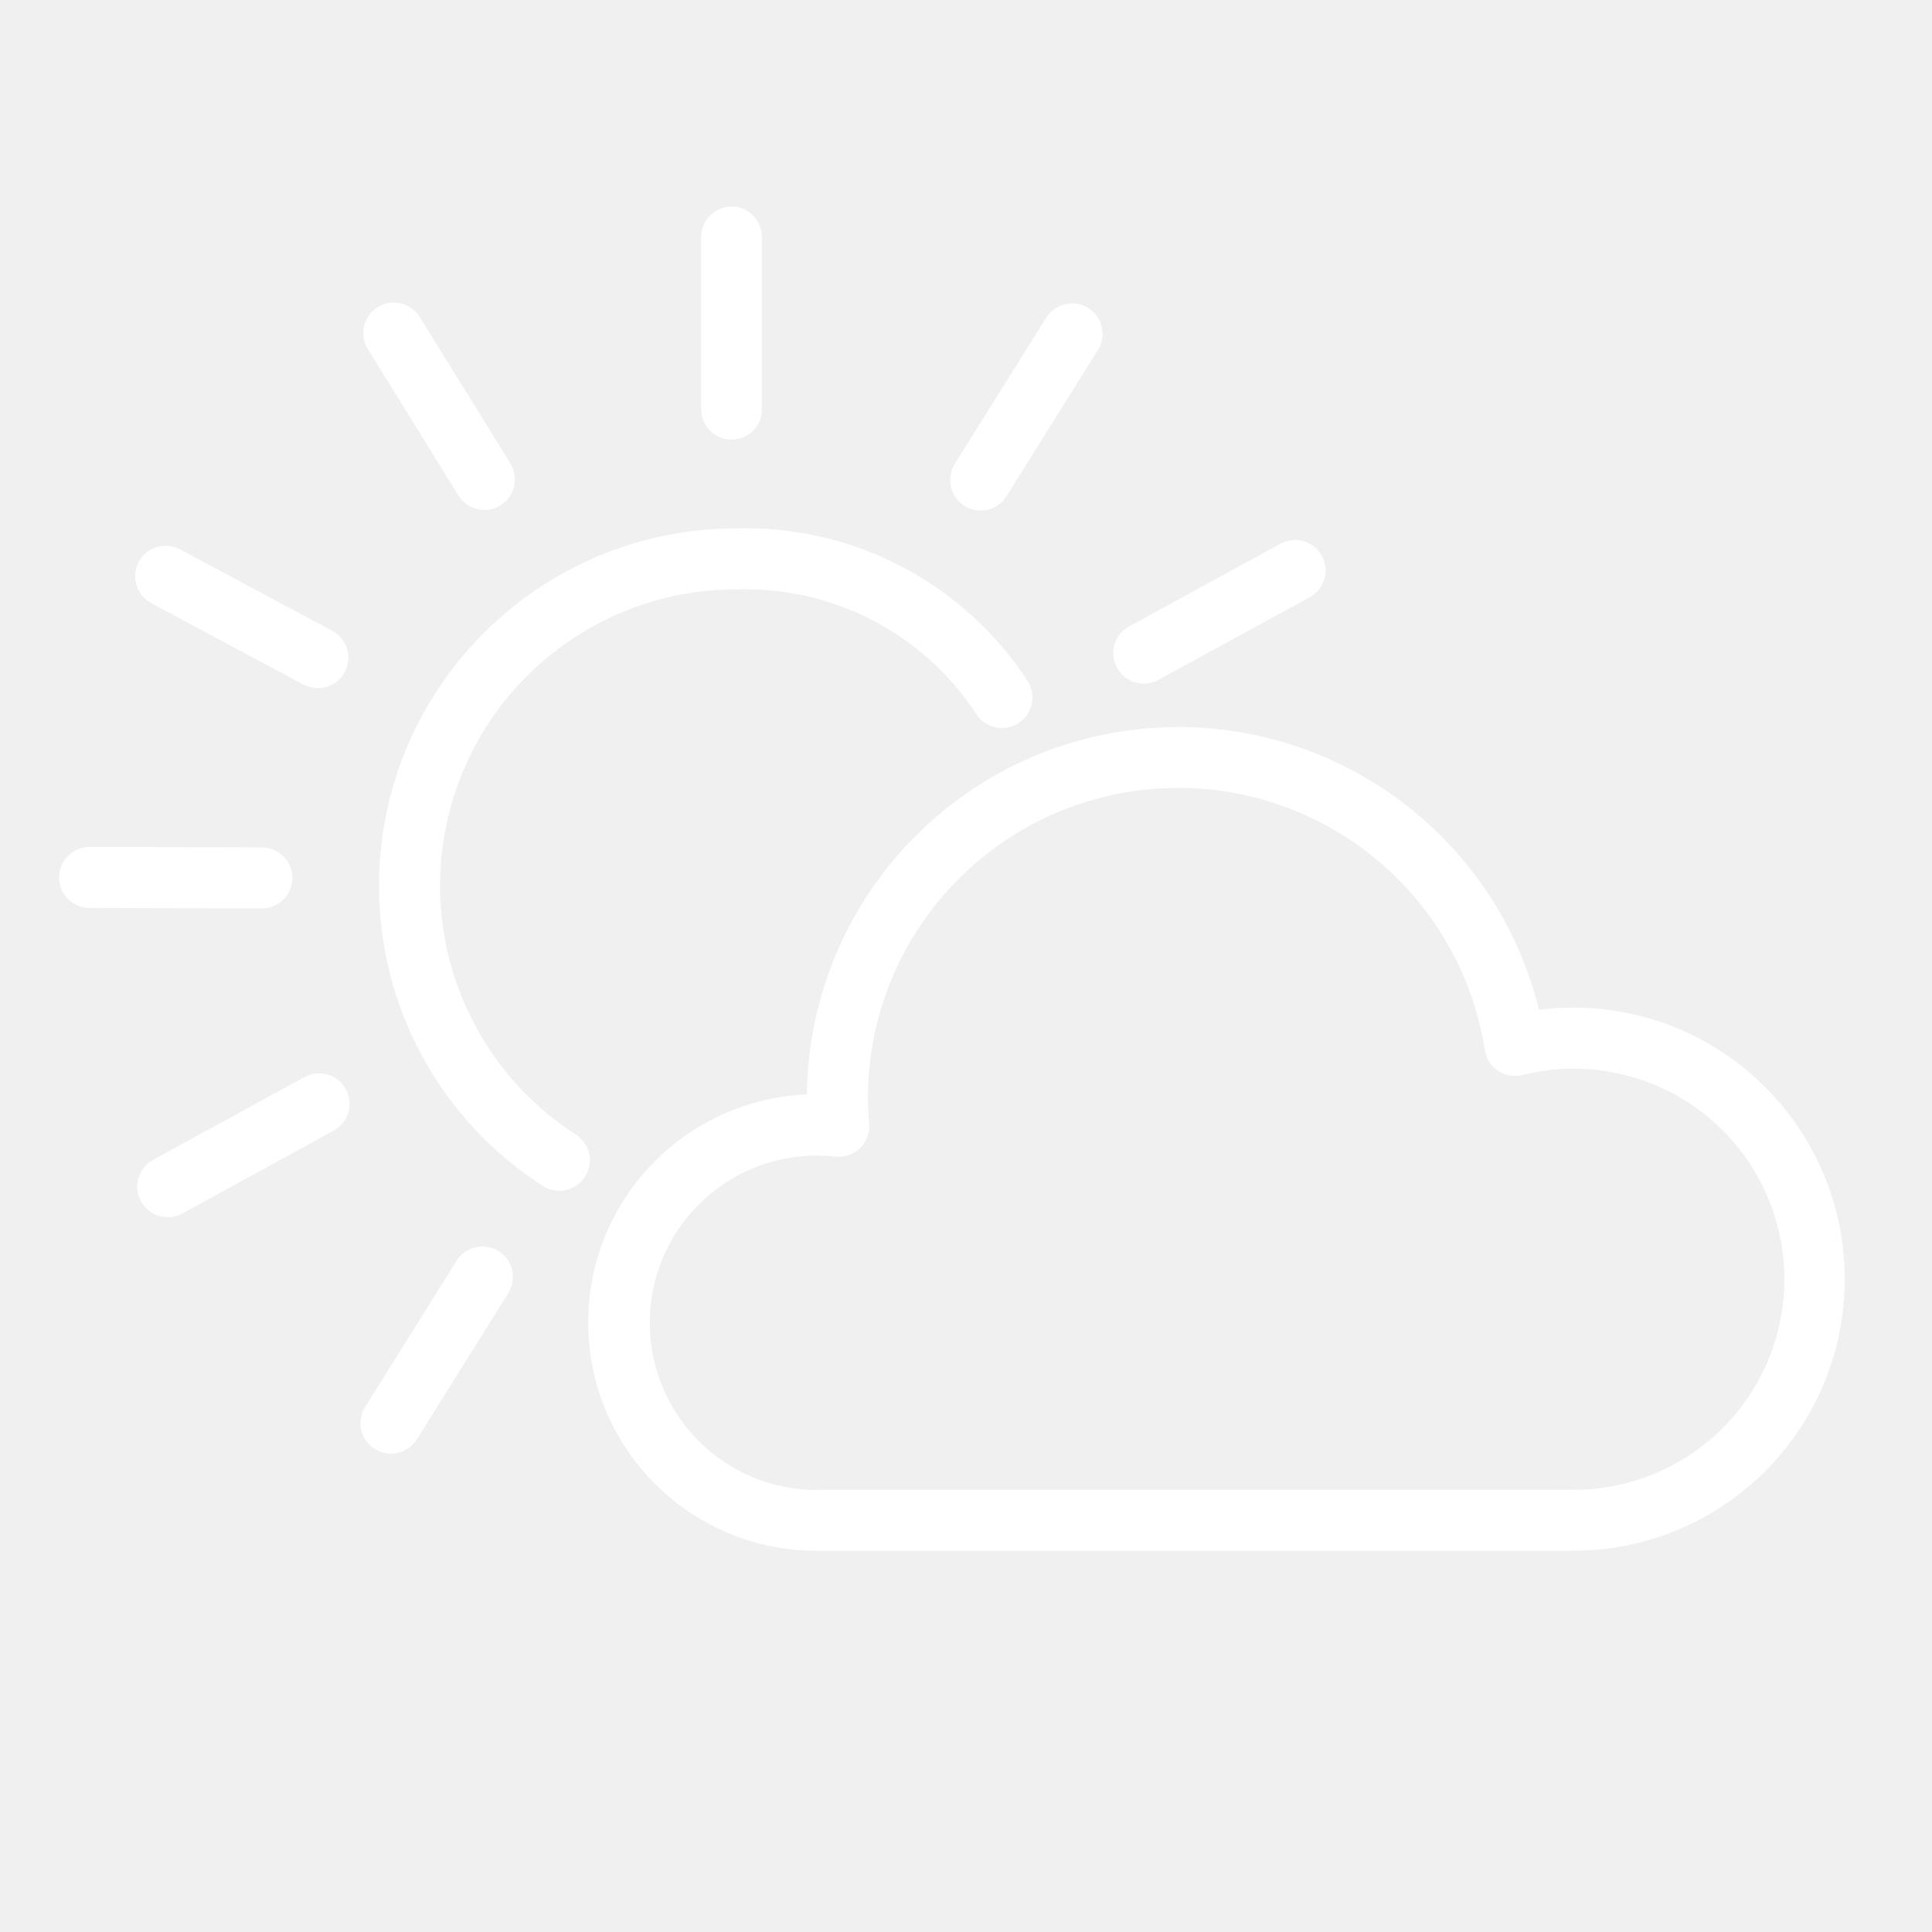
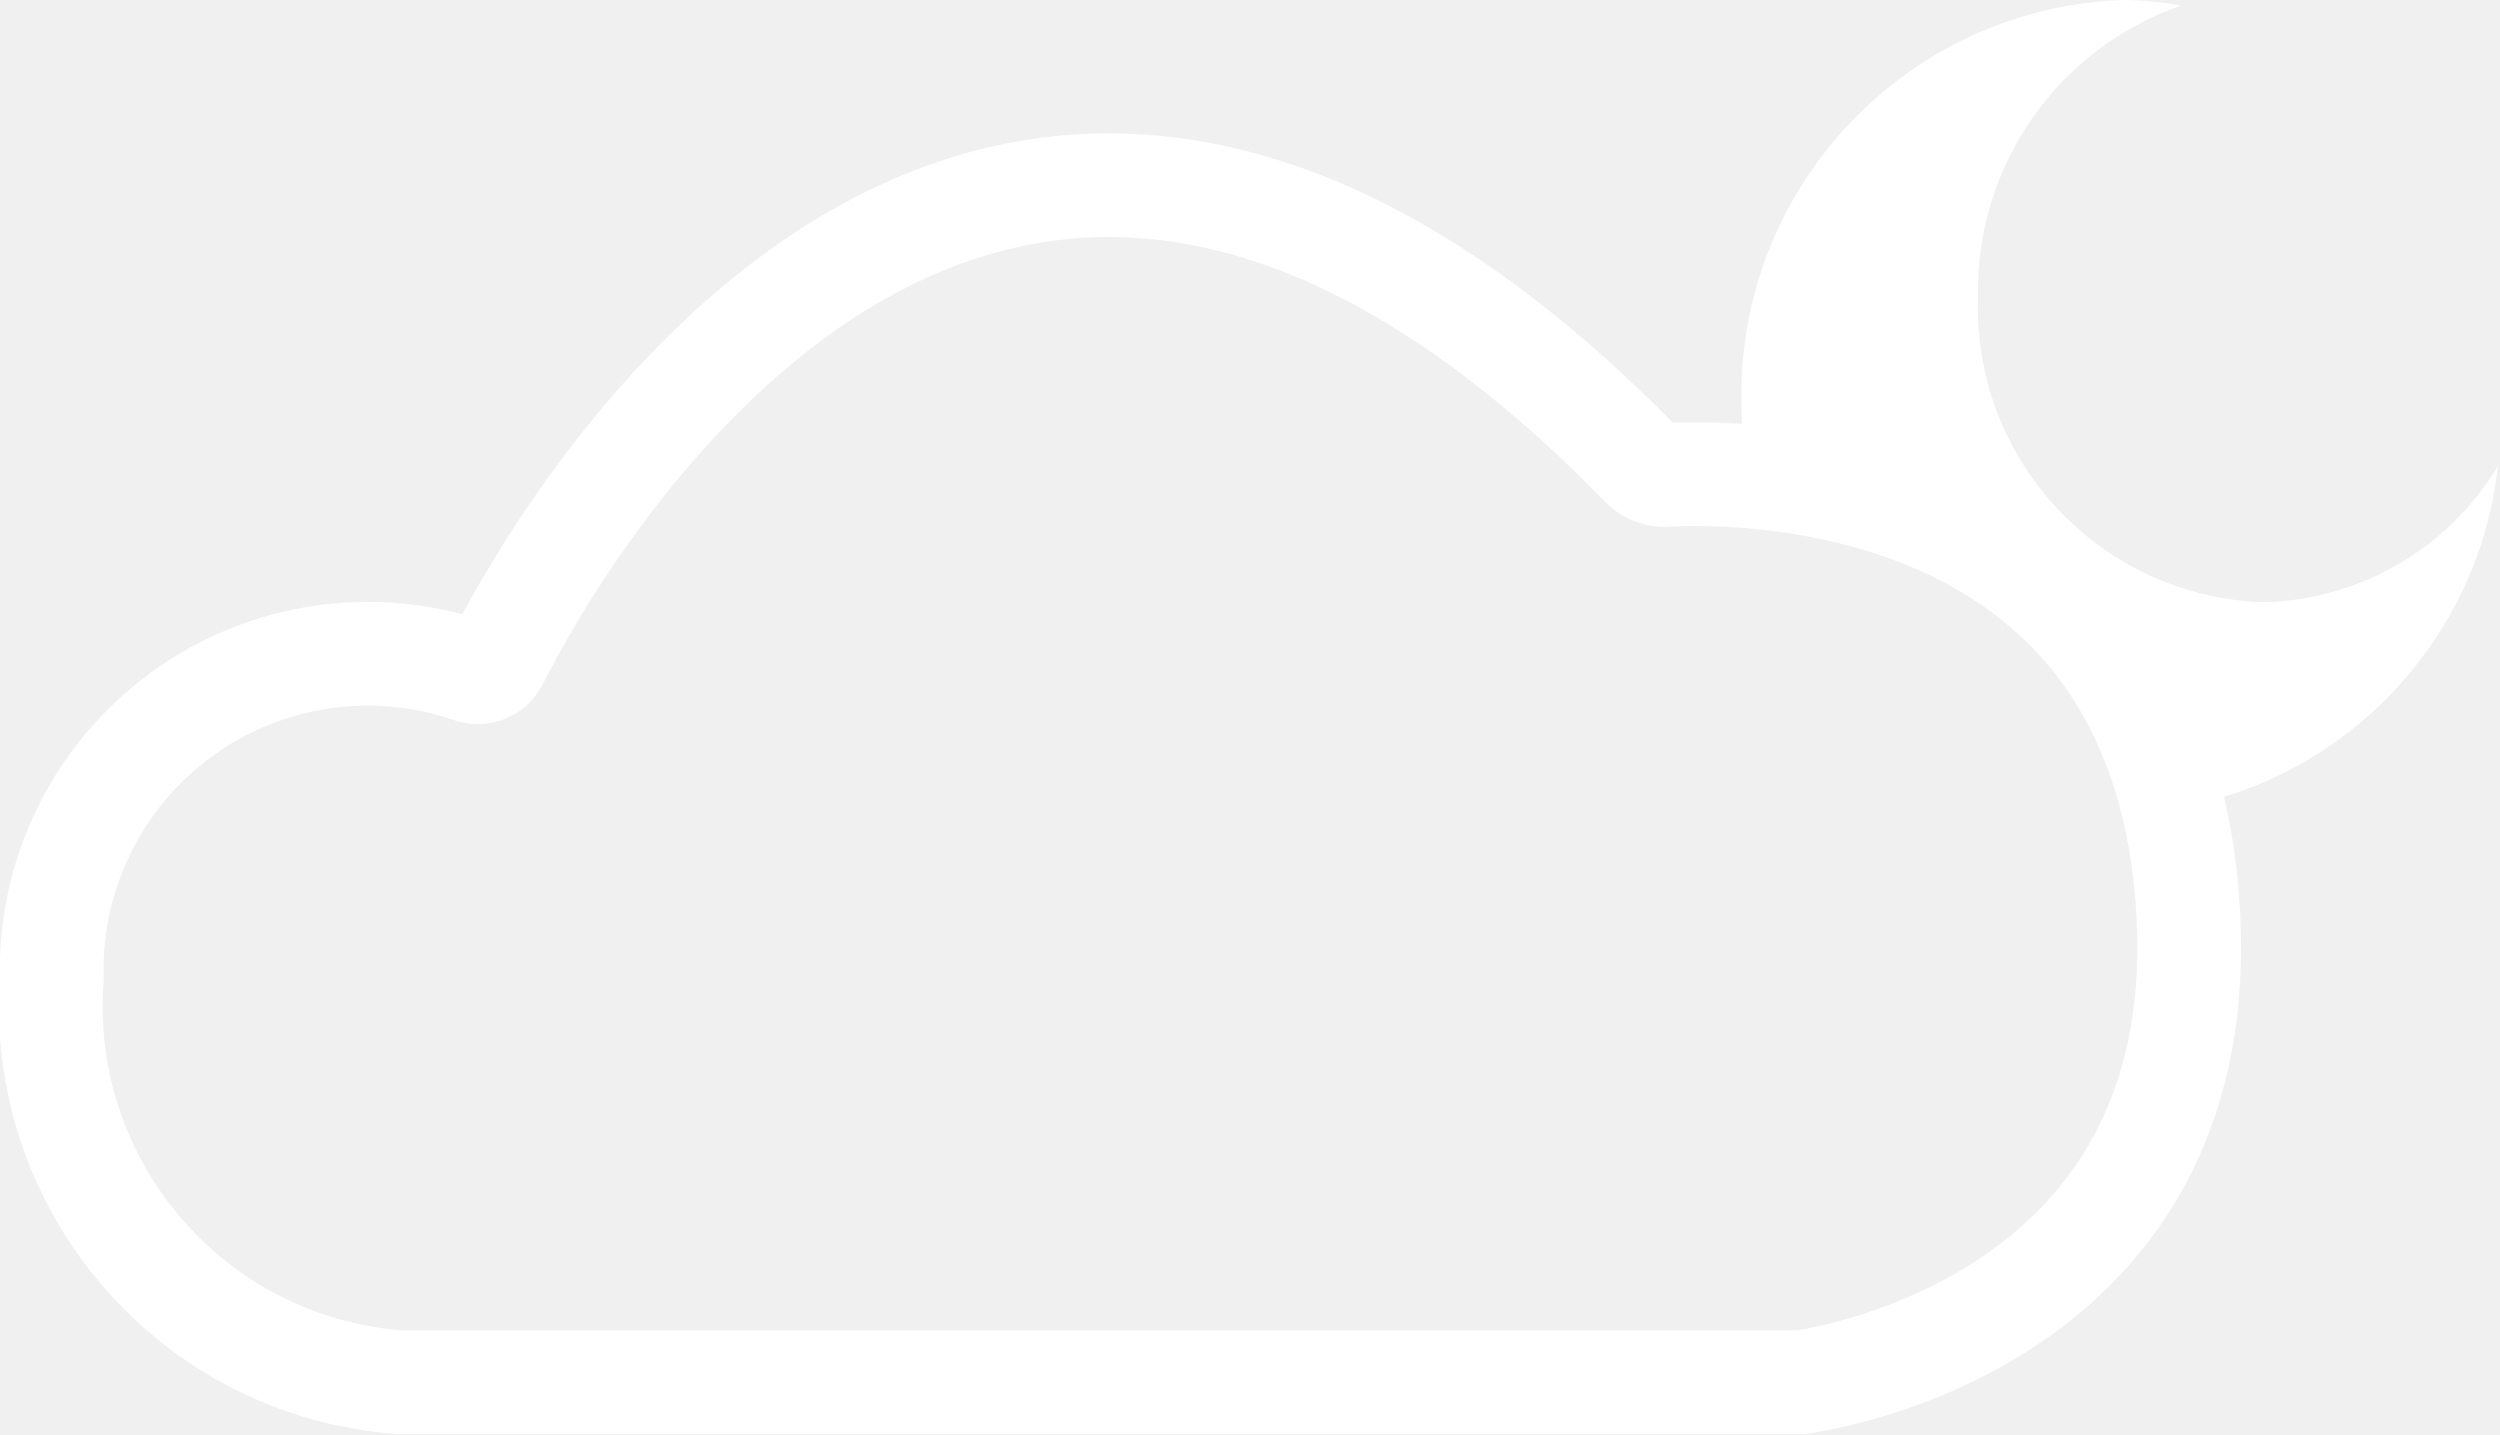
- <svg xmlns="http://www.w3.org/2000/svg" width="54" height="54" viewBox="0 0 54 54">
-   <g transform="translate(-182.996 -585.304)">
-     <rect width="54" height="54" transform="translate(182.996 585.304)" fill="none" />
-     <path d="M205.833,627.194h20.716a3.8,3.8,0,0,1,.415.015v-.014a6.136,6.136,0,1,0-1.48-12.086.6.6,0,0,1-.74-.493,8.924,8.924,0,0,0-17.74,1.4c0,.241.018.48.036.718a.6.6,0,0,1-.179.48.615.615,0,0,1-.485.169,5.173,5.173,0,0,0-.544-.031,4.924,4.924,0,0,0,0,9.849M205.8,616.14c0-.042,0-.086,0-.13a10.13,10.13,0,0,1,20.019-2.2,7.077,7.077,0,0,1,1.146-.094,7.341,7.341,0,0,1,0,14.682H205.833a6.129,6.129,0,0,1-.033-12.259" fill="#fff" stroke="#fff" stroke-width="0.5" />
-     <path d="M193.839,610.056a9.745,9.745,0,0,1,9.734-9.734,9.165,9.165,0,0,1,7.932,4.146.6.6,0,0,1-1.006.665,7.966,7.966,0,0,0-6.926-3.606,8.53,8.53,0,0,0-4.617,15.7.6.6,0,0,1,.179.833.6.6,0,0,1-.833.18,9.7,9.7,0,0,1-4.462-8.185" fill="#fff" stroke="#fff" stroke-width="0.5" />
-     <path d="M203.444,597.341a.6.6,0,0,1-.6-.6v-4.814a.6.6,0,0,1,1.2,0v4.814a.6.6,0,0,1-.6.6" fill="#fff" stroke="#fff" stroke-width="0.5" />
-     <path d="M196.853,599.217a.6.6,0,0,1-.316.09.606.606,0,0,1-.514-.285l-2.533-4.093a.6.6,0,1,1,1.025-.634l2.533,4.091a.6.6,0,0,1-.2.83" fill="#fff" stroke="#fff" stroke-width="0.5" />
-     <path d="M191.871,604.286a.616.616,0,0,1-.284-.071l-4.245-2.274a.6.6,0,1,1,.569-1.062l4.245,2.274a.6.6,0,0,1-.285,1.134" fill="#fff" stroke="#fff" stroke-width="0.5" />
-     <path d="M185.5,609.226h0l4.815.014a.6.6,0,0,1,0,1.205h0l-4.815-.014a.6.6,0,0,1,0-1.205" fill="#fff" stroke="#fff" stroke-width="0.5" />
-     <path d="M187.4,617.939l4.227-2.311a.6.6,0,0,1,.577,1.057L187.979,619a.6.6,0,0,1-.289.073.6.6,0,0,1-.289-1.13" fill="#fff" stroke="#fff" stroke-width="0.5" />
-     <path d="M219.485,601.776l-4.227,2.31a.591.591,0,0,1-.289.074.6.6,0,0,1-.289-1.13l4.227-2.311a.6.6,0,1,1,.577,1.057" fill="#fff" stroke="#fff" stroke-width="0.5" />
-     <path d="M195.969,620.676a.6.6,0,0,1,1.021.639l-2.554,4.085a.6.6,0,0,1-.511.284.614.614,0,0,1-.319-.091.6.6,0,0,1-.191-.831l2.554-4.085Z" fill="#fff" stroke="#fff" stroke-width="0.5" />
-     <path d="M210.917,599.04a.6.6,0,1,1-1.021-.64l2.555-4.084a.6.6,0,1,1,1.02.639l-2.554,4.085Z" fill="#fff" stroke="#fff" stroke-width="0.5" />
+ <svg xmlns="http://www.w3.org/2000/svg" viewBox="0 0 36.16 20.75">
+   <defs>
+     <style>.cls-1{fill:#fff;}.cls-2{fill:none;stroke:#fff;stroke-miterlimit:10;stroke-width:1.5px;}</style>
+   </defs>
+   <g id="Layer_2" data-name="Layer 2">
+     <g id="Layer_1-2" data-name="Layer 1">
+       <path class="cls-1" d="M32.73,8.71A4.27,4.27,0,0,1,28.61,4.3,4.37,4.37,0,0,1,31.55.08,4.78,4.78,0,0,0,30.71,0a5.72,5.72,0,0,0-5.52,5.9,5.69,5.69,0,0,0,.09,1c2,.22,5,1.16,5.85,4.84a5.66,5.66,0,0,0,5-5A4.06,4.06,0,0,1,32.73,8.71Z" />
+       <path class="cls-2" d="M7.18,9.56c.89-1.77,7-12.65,16.58-2.82a.43.43,0,0,0,.3.13c1.08-.06,6.91-.11,7.55,5.84.66,6.15-4.84,7.17-5.54,7.28H5.75a5.45,5.45,0,0,1-5-5.83A4.57,4.57,0,0,1,6.82,9.71.3.3,0,0,0,7.18,9.56Z" />
+     </g>
  </g>
</svg>
